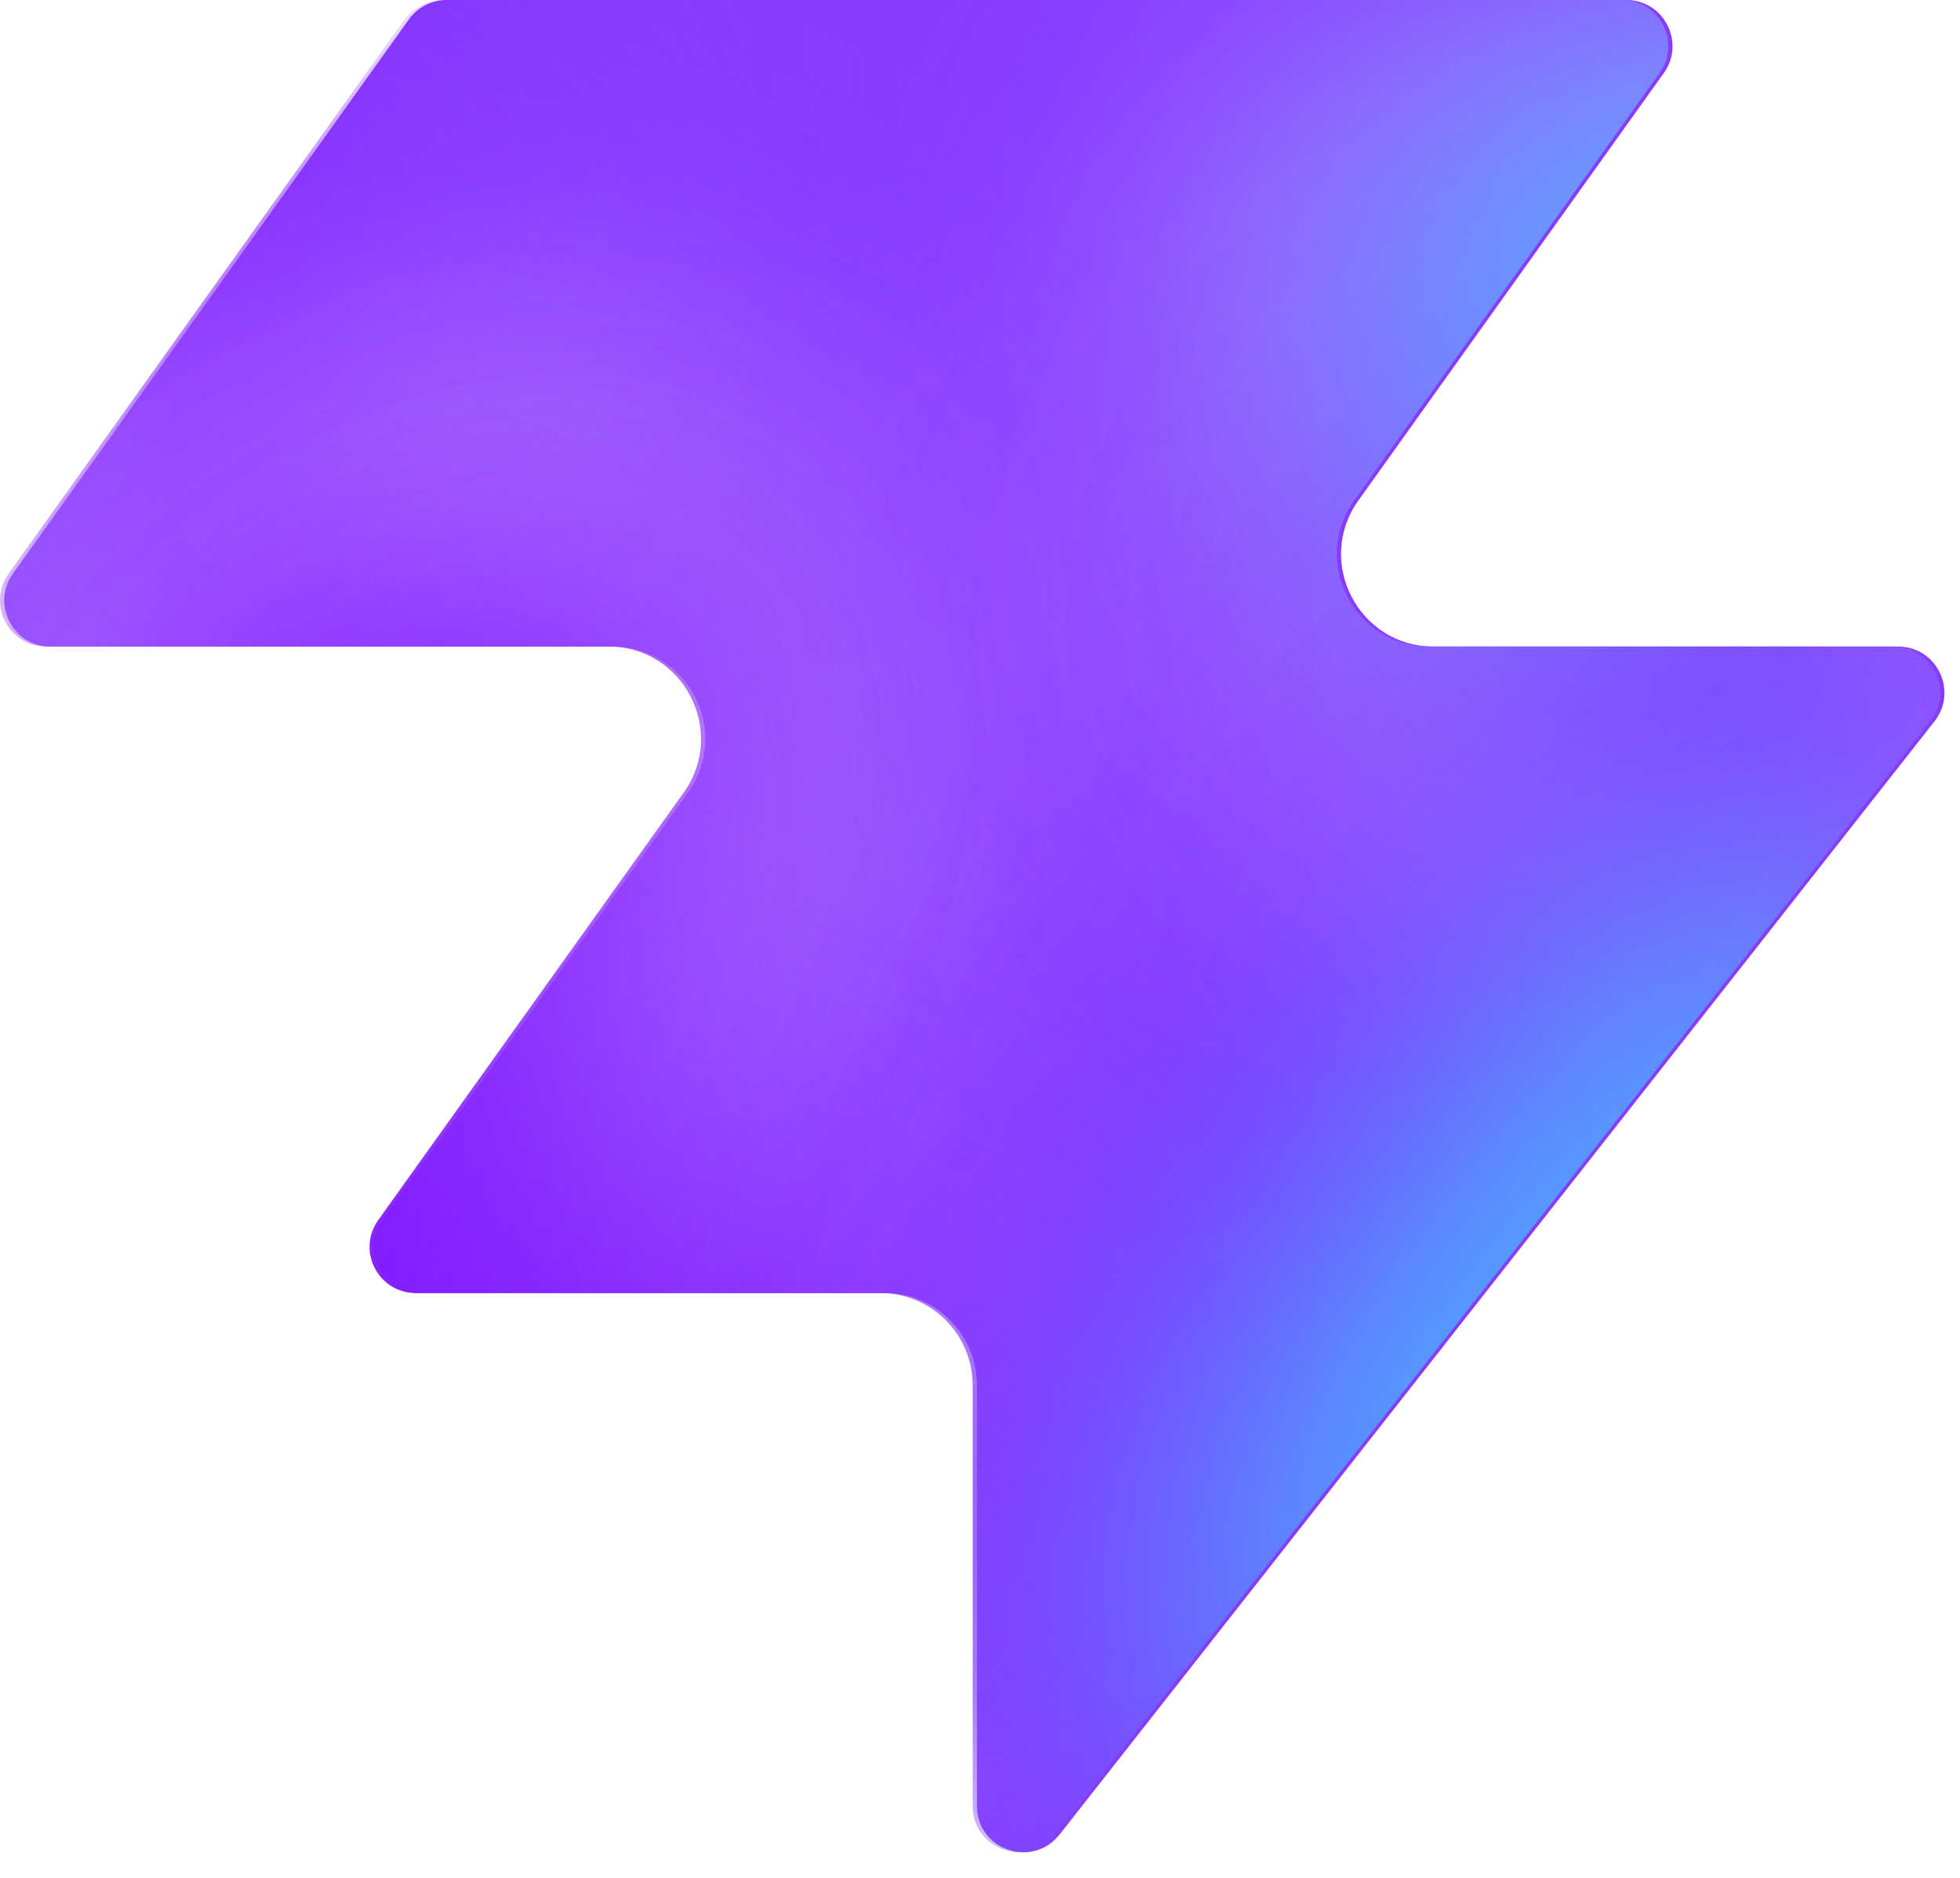
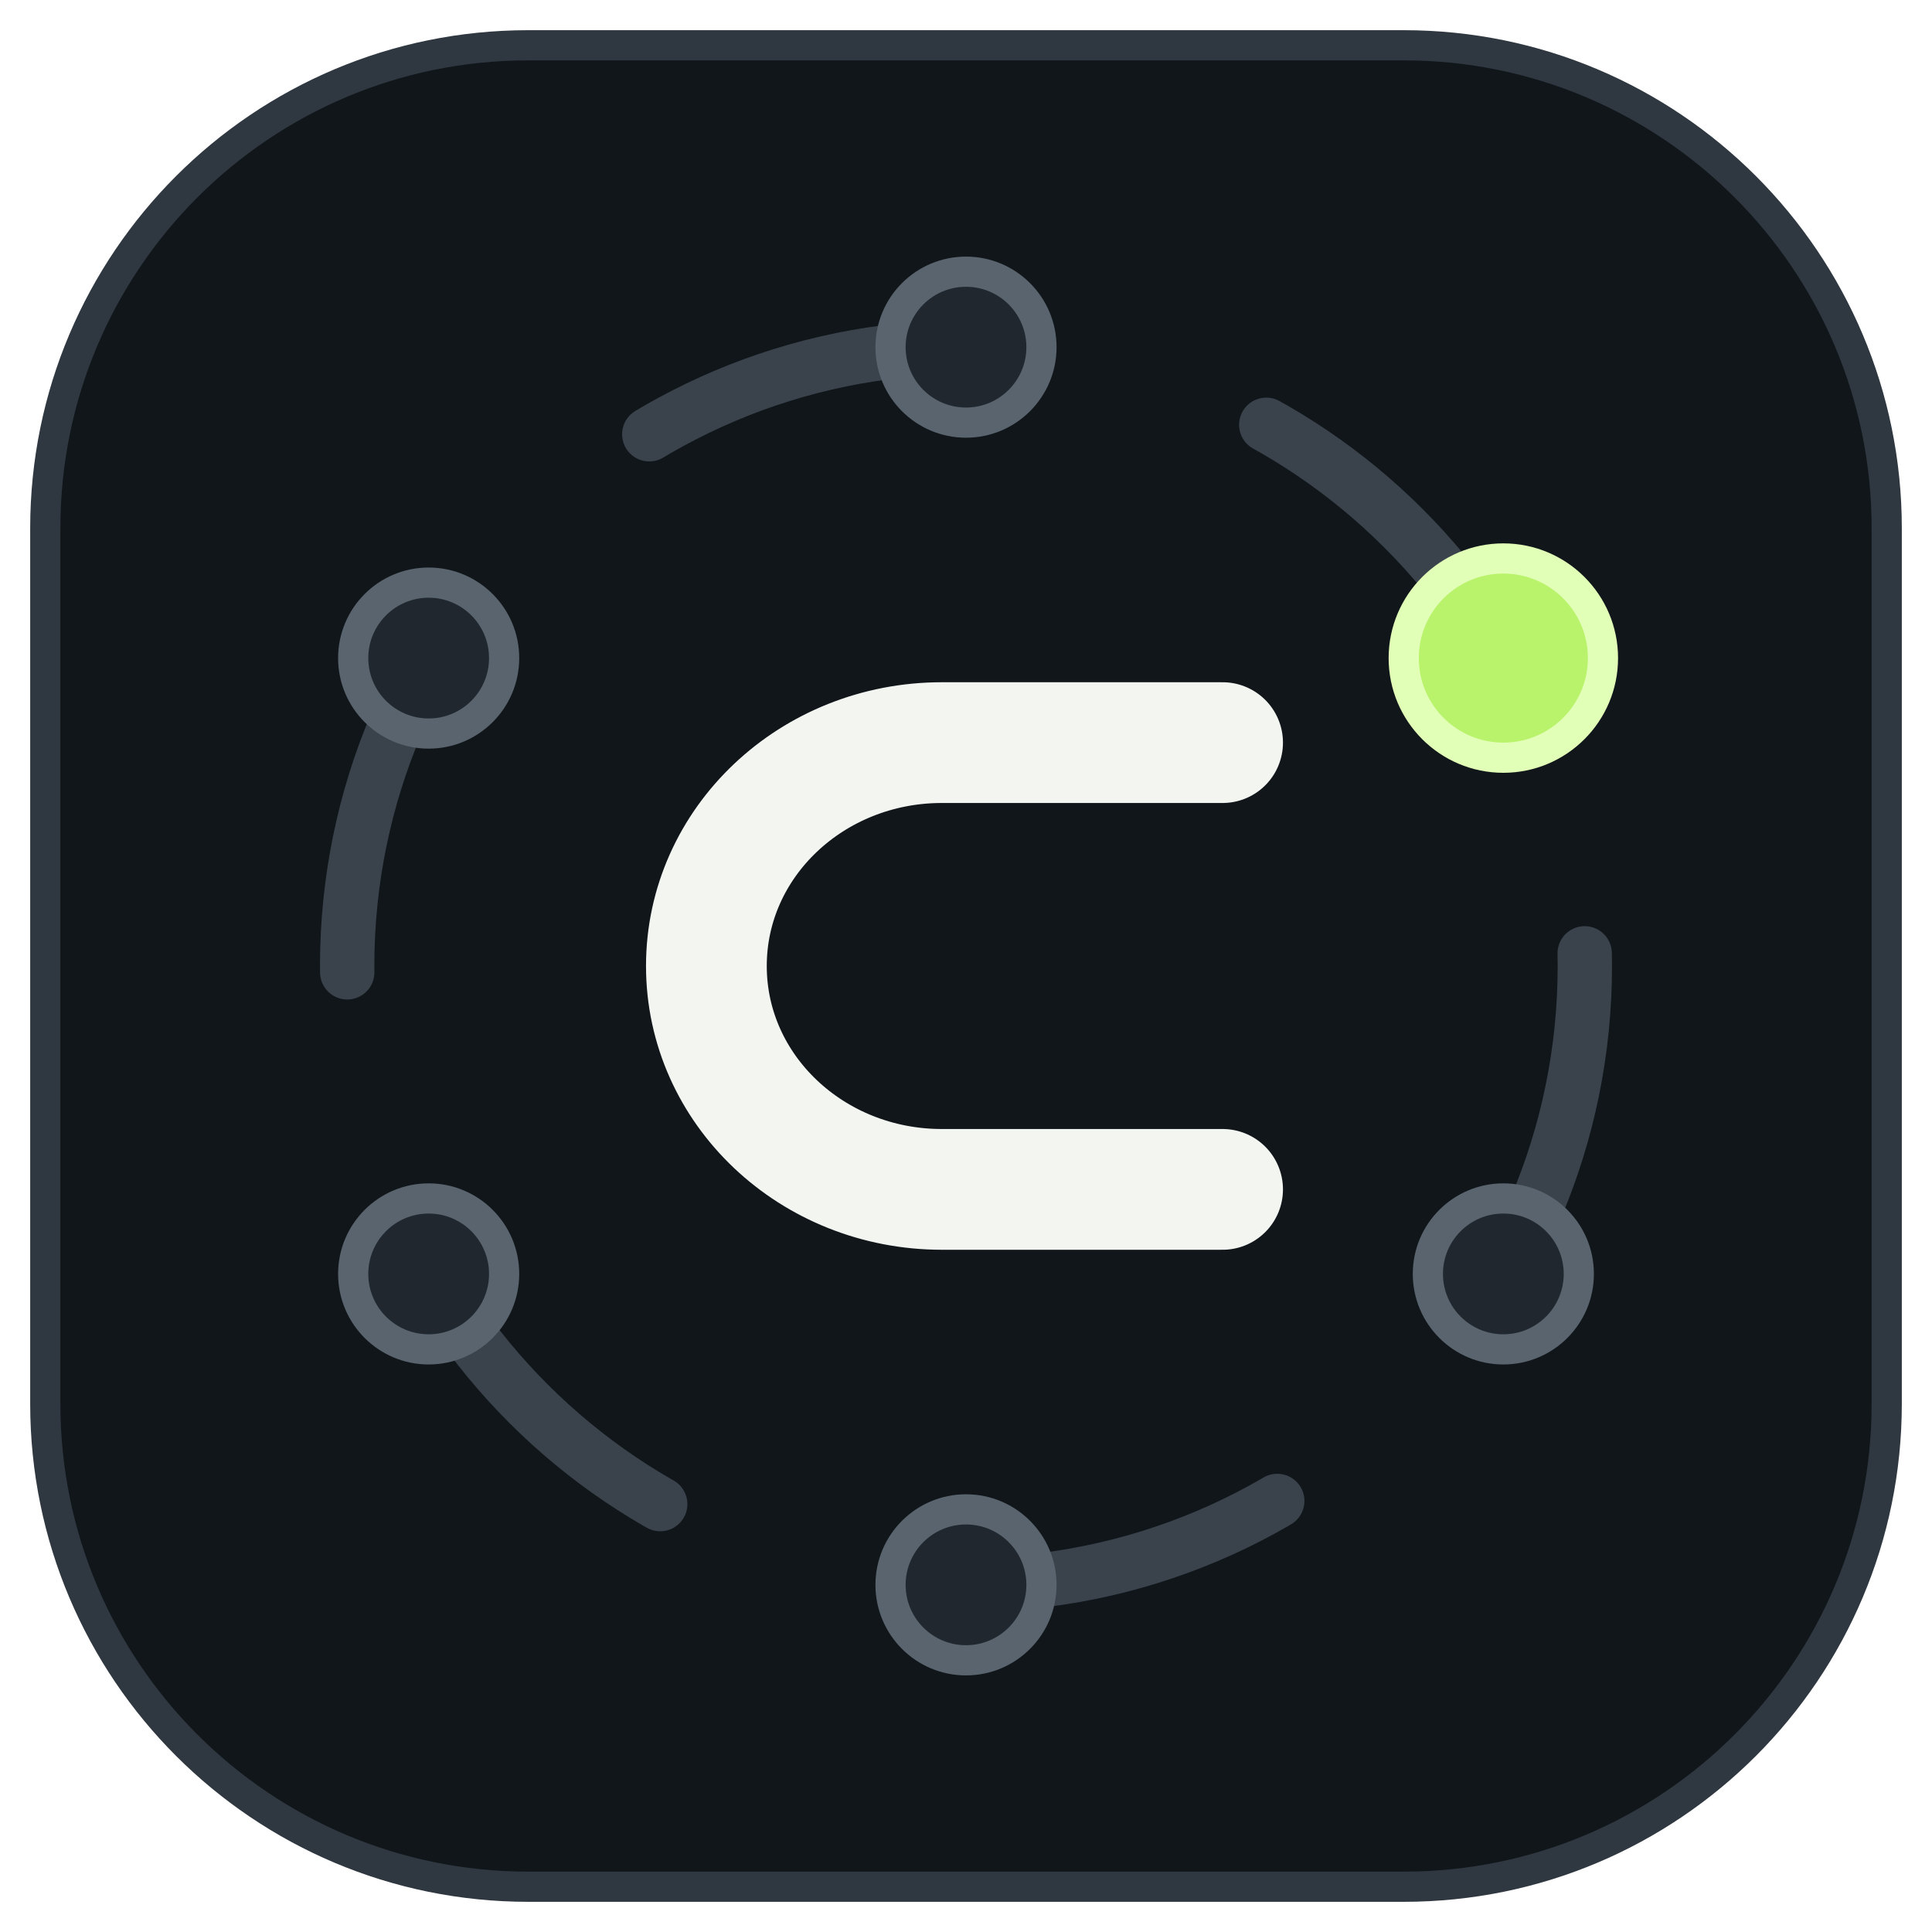
- <svg xmlns="http://www.w3.org/2000/svg" width="48" height="46" fill="none" viewBox="0 0 48 46">
-   <path fill="#863bff" d="M25.946 44.938c-.664.845-2.021.375-2.021-.698V33.937a2.26 2.26 0 0 0-2.262-2.262H10.287c-.92 0-1.456-1.04-.92-1.788l7.48-10.471c1.07-1.497 0-3.578-1.842-3.578H1.237c-.92 0-1.456-1.04-.92-1.788L10.013.474c.214-.297.556-.474.92-.474h28.894c.92 0 1.456 1.04.92 1.788l-7.48 10.471c-1.07 1.498 0 3.579 1.842 3.579h11.377c.943 0 1.473 1.088.89 1.83L25.947 44.94z" style="fill:#863bff;fill:color(display-p3 .525 .23 1);fill-opacity:1" />
-   <mask id="a" width="48" height="46" x="0" y="0" maskUnits="userSpaceOnUse" style="mask-type:alpha">
-     <path fill="#000" d="M25.842 44.938c-.664.844-2.021.375-2.021-.698V33.937a2.26 2.26 0 0 0-2.262-2.262H10.183c-.92 0-1.456-1.04-.92-1.788l7.48-10.471c1.07-1.498 0-3.579-1.842-3.579H1.133c-.92 0-1.456-1.04-.92-1.787L9.91.473c.214-.297.556-.474.92-.474h28.894c.92 0 1.456 1.04.92 1.788l-7.48 10.471c-1.07 1.498 0 3.578 1.842 3.578h11.377c.943 0 1.473 1.088.89 1.832L25.843 44.94z" style="fill:#000;fill-opacity:1" />
-   </mask>
-   <g mask="url(#a)">
-     <g filter="url(#b)">
-       <ellipse cx="5.508" cy="14.704" fill="#ede6ff" rx="5.508" ry="14.704" style="fill:#ede6ff;fill:color(display-p3 .927 .903 1);fill-opacity:1" transform="matrix(.00324 1 1 -.00324 -4.47 31.516)" />
-     </g>
-     <g filter="url(#c)">
-       <ellipse cx="10.399" cy="29.851" fill="#ede6ff" rx="10.399" ry="29.851" style="fill:#ede6ff;fill:color(display-p3 .927 .903 1);fill-opacity:1" transform="matrix(.00324 1 1 -.00324 -39.328 7.883)" />
-     </g>
-     <g filter="url(#d)">
-       <ellipse cx="5.508" cy="30.487" fill="#7e14ff" rx="5.508" ry="30.487" style="fill:#7e14ff;fill:color(display-p3 .492 .077 1);fill-opacity:1" transform="rotate(89.814 -25.913 -14.639)scale(1 -1)" />
-     </g>
-     <g filter="url(#e)">
-       <ellipse cx="5.508" cy="30.599" fill="#7e14ff" rx="5.508" ry="30.599" style="fill:#7e14ff;fill:color(display-p3 .492 .077 1);fill-opacity:1" transform="rotate(89.814 -32.644 -3.334)scale(1 -1)" />
-     </g>
-     <g filter="url(#f)">
-       <ellipse cx="5.508" cy="30.599" fill="#7e14ff" rx="5.508" ry="30.599" style="fill:#7e14ff;fill:color(display-p3 .492 .077 1);fill-opacity:1" transform="matrix(.00324 1 1 -.00324 -34.34 30.47)" />
-     </g>
-     <g filter="url(#g)">
-       <ellipse cx="14.072" cy="22.078" fill="#ede6ff" rx="14.072" ry="22.078" style="fill:#ede6ff;fill:color(display-p3 .927 .903 1);fill-opacity:1" transform="rotate(93.35 24.506 48.493)scale(-1 1)" />
-     </g>
-     <g filter="url(#h)">
-       <ellipse cx="3.47" cy="21.501" fill="#7e14ff" rx="3.47" ry="21.501" style="fill:#7e14ff;fill:color(display-p3 .492 .077 1);fill-opacity:1" transform="rotate(89.009 28.708 47.59)scale(-1 1)" />
-     </g>
-     <g filter="url(#i)">
-       <ellipse cx="3.47" cy="21.501" fill="#7e14ff" rx="3.47" ry="21.501" style="fill:#7e14ff;fill:color(display-p3 .492 .077 1);fill-opacity:1" transform="rotate(89.009 28.708 47.59)scale(-1 1)" />
-     </g>
-     <g filter="url(#j)">
-       <ellipse cx=".387" cy="8.972" fill="#7e14ff" rx="4.407" ry="29.108" style="fill:#7e14ff;fill:color(display-p3 .492 .077 1);fill-opacity:1" transform="rotate(39.51 .387 8.972)" />
-     </g>
-     <g filter="url(#k)">
-       <ellipse cx="47.523" cy="-6.092" fill="#7e14ff" rx="4.407" ry="29.108" style="fill:#7e14ff;fill:color(display-p3 .492 .077 1);fill-opacity:1" transform="rotate(37.892 47.523 -6.092)" />
-     </g>
-     <g filter="url(#l)">
-       <ellipse cx="41.412" cy="6.333" fill="#47bfff" rx="5.971" ry="9.665" style="fill:#47bfff;fill:color(display-p3 .28 .748 1);fill-opacity:1" transform="rotate(37.892 41.412 6.333)" />
-     </g>
-     <g filter="url(#m)">
-       <ellipse cx="-1.879" cy="38.332" fill="#7e14ff" rx="4.407" ry="29.108" style="fill:#7e14ff;fill:color(display-p3 .492 .077 1);fill-opacity:1" transform="rotate(37.892 -1.88 38.332)" />
-     </g>
-     <g filter="url(#n)">
-       <ellipse cx="-1.879" cy="38.332" fill="#7e14ff" rx="4.407" ry="29.108" style="fill:#7e14ff;fill:color(display-p3 .492 .077 1);fill-opacity:1" transform="rotate(37.892 -1.88 38.332)" />
-     </g>
-     <g filter="url(#o)">
-       <ellipse cx="35.651" cy="29.907" fill="#7e14ff" rx="4.407" ry="29.108" style="fill:#7e14ff;fill:color(display-p3 .492 .077 1);fill-opacity:1" transform="rotate(37.892 35.651 29.907)" />
-     </g>
-     <g filter="url(#p)">
-       <ellipse cx="38.418" cy="32.4" fill="#47bfff" rx="5.971" ry="15.297" style="fill:#47bfff;fill:color(display-p3 .28 .748 1);fill-opacity:1" transform="rotate(37.892 38.418 32.4)" />
-     </g>
+ <svg xmlns="http://www.w3.org/2000/svg" viewBox="0 0 64 64">
+   <rect x="1.5" y="1.5" width="61" height="61" rx="16" fill="#11161A" stroke="#2F3740" />
+   <circle cx="32" cy="32" r="20.5" fill="none" stroke="#3A434C" stroke-width="1.8" stroke-dasharray="10.5 10.9" stroke-linecap="round" />
+   <path d="M40.5 24.6H31.2C26.9 24.6 23.4 27.9 23.4 32s3.5 7.4 7.8 7.4h9.3" fill="none" stroke="#F3F5F1" stroke-width="4" stroke-linecap="round" stroke-linejoin="round" />
+   <g fill="#20272E" stroke="#59646E">
+     <circle cx="32" cy="11.5" r="2.5" />
+     <circle cx="49.8" cy="42.2" r="2.5" />
+     <circle cx="32" cy="52.5" r="2.5" />
+     <circle cx="14.2" cy="42.2" r="2.5" />
+     <circle cx="14.2" cy="21.8" r="2.5" />
  </g>
-   <defs>
-     <filter id="b" width="60.045" height="41.654" x="-19.77" y="16.149" color-interpolation-filters="sRGB" filterUnits="userSpaceOnUse">
-       <feFlood flood-opacity="0" result="BackgroundImageFix" />
-       <feBlend in="SourceGraphic" in2="BackgroundImageFix" result="shape" />
-       <feGaussianBlur result="effect1_foregroundBlur_2002_17158" stdDeviation="7.659" />
-     </filter>
-     <filter id="c" width="90.34" height="51.437" x="-54.613" y="-7.533" color-interpolation-filters="sRGB" filterUnits="userSpaceOnUse">
-       <feFlood flood-opacity="0" result="BackgroundImageFix" />
-       <feBlend in="SourceGraphic" in2="BackgroundImageFix" result="shape" />
-       <feGaussianBlur result="effect1_foregroundBlur_2002_17158" stdDeviation="7.659" />
-     </filter>
-     <filter id="d" width="79.355" height="29.4" x="-49.64" y="2.03" color-interpolation-filters="sRGB" filterUnits="userSpaceOnUse">
-       <feFlood flood-opacity="0" result="BackgroundImageFix" />
-       <feBlend in="SourceGraphic" in2="BackgroundImageFix" result="shape" />
-       <feGaussianBlur result="effect1_foregroundBlur_2002_17158" stdDeviation="4.596" />
-     </filter>
-     <filter id="e" width="79.579" height="29.4" x="-45.045" y="20.029" color-interpolation-filters="sRGB" filterUnits="userSpaceOnUse">
-       <feFlood flood-opacity="0" result="BackgroundImageFix" />
-       <feBlend in="SourceGraphic" in2="BackgroundImageFix" result="shape" />
-       <feGaussianBlur result="effect1_foregroundBlur_2002_17158" stdDeviation="4.596" />
-     </filter>
-     <filter id="f" width="79.579" height="29.4" x="-43.513" y="21.178" color-interpolation-filters="sRGB" filterUnits="userSpaceOnUse">
-       <feFlood flood-opacity="0" result="BackgroundImageFix" />
-       <feBlend in="SourceGraphic" in2="BackgroundImageFix" result="shape" />
-       <feGaussianBlur result="effect1_foregroundBlur_2002_17158" stdDeviation="4.596" />
-     </filter>
-     <filter id="g" width="74.749" height="58.852" x="15.756" y="-17.901" color-interpolation-filters="sRGB" filterUnits="userSpaceOnUse">
-       <feFlood flood-opacity="0" result="BackgroundImageFix" />
-       <feBlend in="SourceGraphic" in2="BackgroundImageFix" result="shape" />
-       <feGaussianBlur result="effect1_foregroundBlur_2002_17158" stdDeviation="7.659" />
-     </filter>
-     <filter id="h" width="61.377" height="25.362" x="23.548" y="2.284" color-interpolation-filters="sRGB" filterUnits="userSpaceOnUse">
-       <feFlood flood-opacity="0" result="BackgroundImageFix" />
-       <feBlend in="SourceGraphic" in2="BackgroundImageFix" result="shape" />
-       <feGaussianBlur result="effect1_foregroundBlur_2002_17158" stdDeviation="4.596" />
-     </filter>
-     <filter id="i" width="61.377" height="25.362" x="23.548" y="2.284" color-interpolation-filters="sRGB" filterUnits="userSpaceOnUse">
-       <feFlood flood-opacity="0" result="BackgroundImageFix" />
-       <feBlend in="SourceGraphic" in2="BackgroundImageFix" result="shape" />
-       <feGaussianBlur result="effect1_foregroundBlur_2002_17158" stdDeviation="4.596" />
-     </filter>
-     <filter id="j" width="56.045" height="63.649" x="-27.636" y="-22.853" color-interpolation-filters="sRGB" filterUnits="userSpaceOnUse">
-       <feFlood flood-opacity="0" result="BackgroundImageFix" />
-       <feBlend in="SourceGraphic" in2="BackgroundImageFix" result="shape" />
-       <feGaussianBlur result="effect1_foregroundBlur_2002_17158" stdDeviation="4.596" />
-     </filter>
-     <filter id="k" width="54.814" height="64.646" x="20.116" y="-38.415" color-interpolation-filters="sRGB" filterUnits="userSpaceOnUse">
-       <feFlood flood-opacity="0" result="BackgroundImageFix" />
-       <feBlend in="SourceGraphic" in2="BackgroundImageFix" result="shape" />
-       <feGaussianBlur result="effect1_foregroundBlur_2002_17158" stdDeviation="4.596" />
-     </filter>
-     <filter id="l" width="33.541" height="35.313" x="24.641" y="-11.323" color-interpolation-filters="sRGB" filterUnits="userSpaceOnUse">
-       <feFlood flood-opacity="0" result="BackgroundImageFix" />
-       <feBlend in="SourceGraphic" in2="BackgroundImageFix" result="shape" />
-       <feGaussianBlur result="effect1_foregroundBlur_2002_17158" stdDeviation="4.596" />
-     </filter>
-     <filter id="m" width="54.814" height="64.646" x="-29.286" y="6.009" color-interpolation-filters="sRGB" filterUnits="userSpaceOnUse">
-       <feFlood flood-opacity="0" result="BackgroundImageFix" />
-       <feBlend in="SourceGraphic" in2="BackgroundImageFix" result="shape" />
-       <feGaussianBlur result="effect1_foregroundBlur_2002_17158" stdDeviation="4.596" />
-     </filter>
-     <filter id="n" width="54.814" height="64.646" x="-29.286" y="6.009" color-interpolation-filters="sRGB" filterUnits="userSpaceOnUse">
-       <feFlood flood-opacity="0" result="BackgroundImageFix" />
-       <feBlend in="SourceGraphic" in2="BackgroundImageFix" result="shape" />
-       <feGaussianBlur result="effect1_foregroundBlur_2002_17158" stdDeviation="4.596" />
-     </filter>
-     <filter id="o" width="54.814" height="64.646" x="8.244" y="-2.416" color-interpolation-filters="sRGB" filterUnits="userSpaceOnUse">
-       <feFlood flood-opacity="0" result="BackgroundImageFix" />
-       <feBlend in="SourceGraphic" in2="BackgroundImageFix" result="shape" />
-       <feGaussianBlur result="effect1_foregroundBlur_2002_17158" stdDeviation="4.596" />
-     </filter>
-     <filter id="p" width="39.409" height="43.623" x="18.713" y="10.588" color-interpolation-filters="sRGB" filterUnits="userSpaceOnUse">
-       <feFlood flood-opacity="0" result="BackgroundImageFix" />
-       <feBlend in="SourceGraphic" in2="BackgroundImageFix" result="shape" />
-       <feGaussianBlur result="effect1_foregroundBlur_2002_17158" stdDeviation="4.596" />
-     </filter>
-   </defs>
+   <circle cx="49.8" cy="21.8" r="3.3" fill="#B8F36B" stroke="#E2FFB7" />
</svg>
